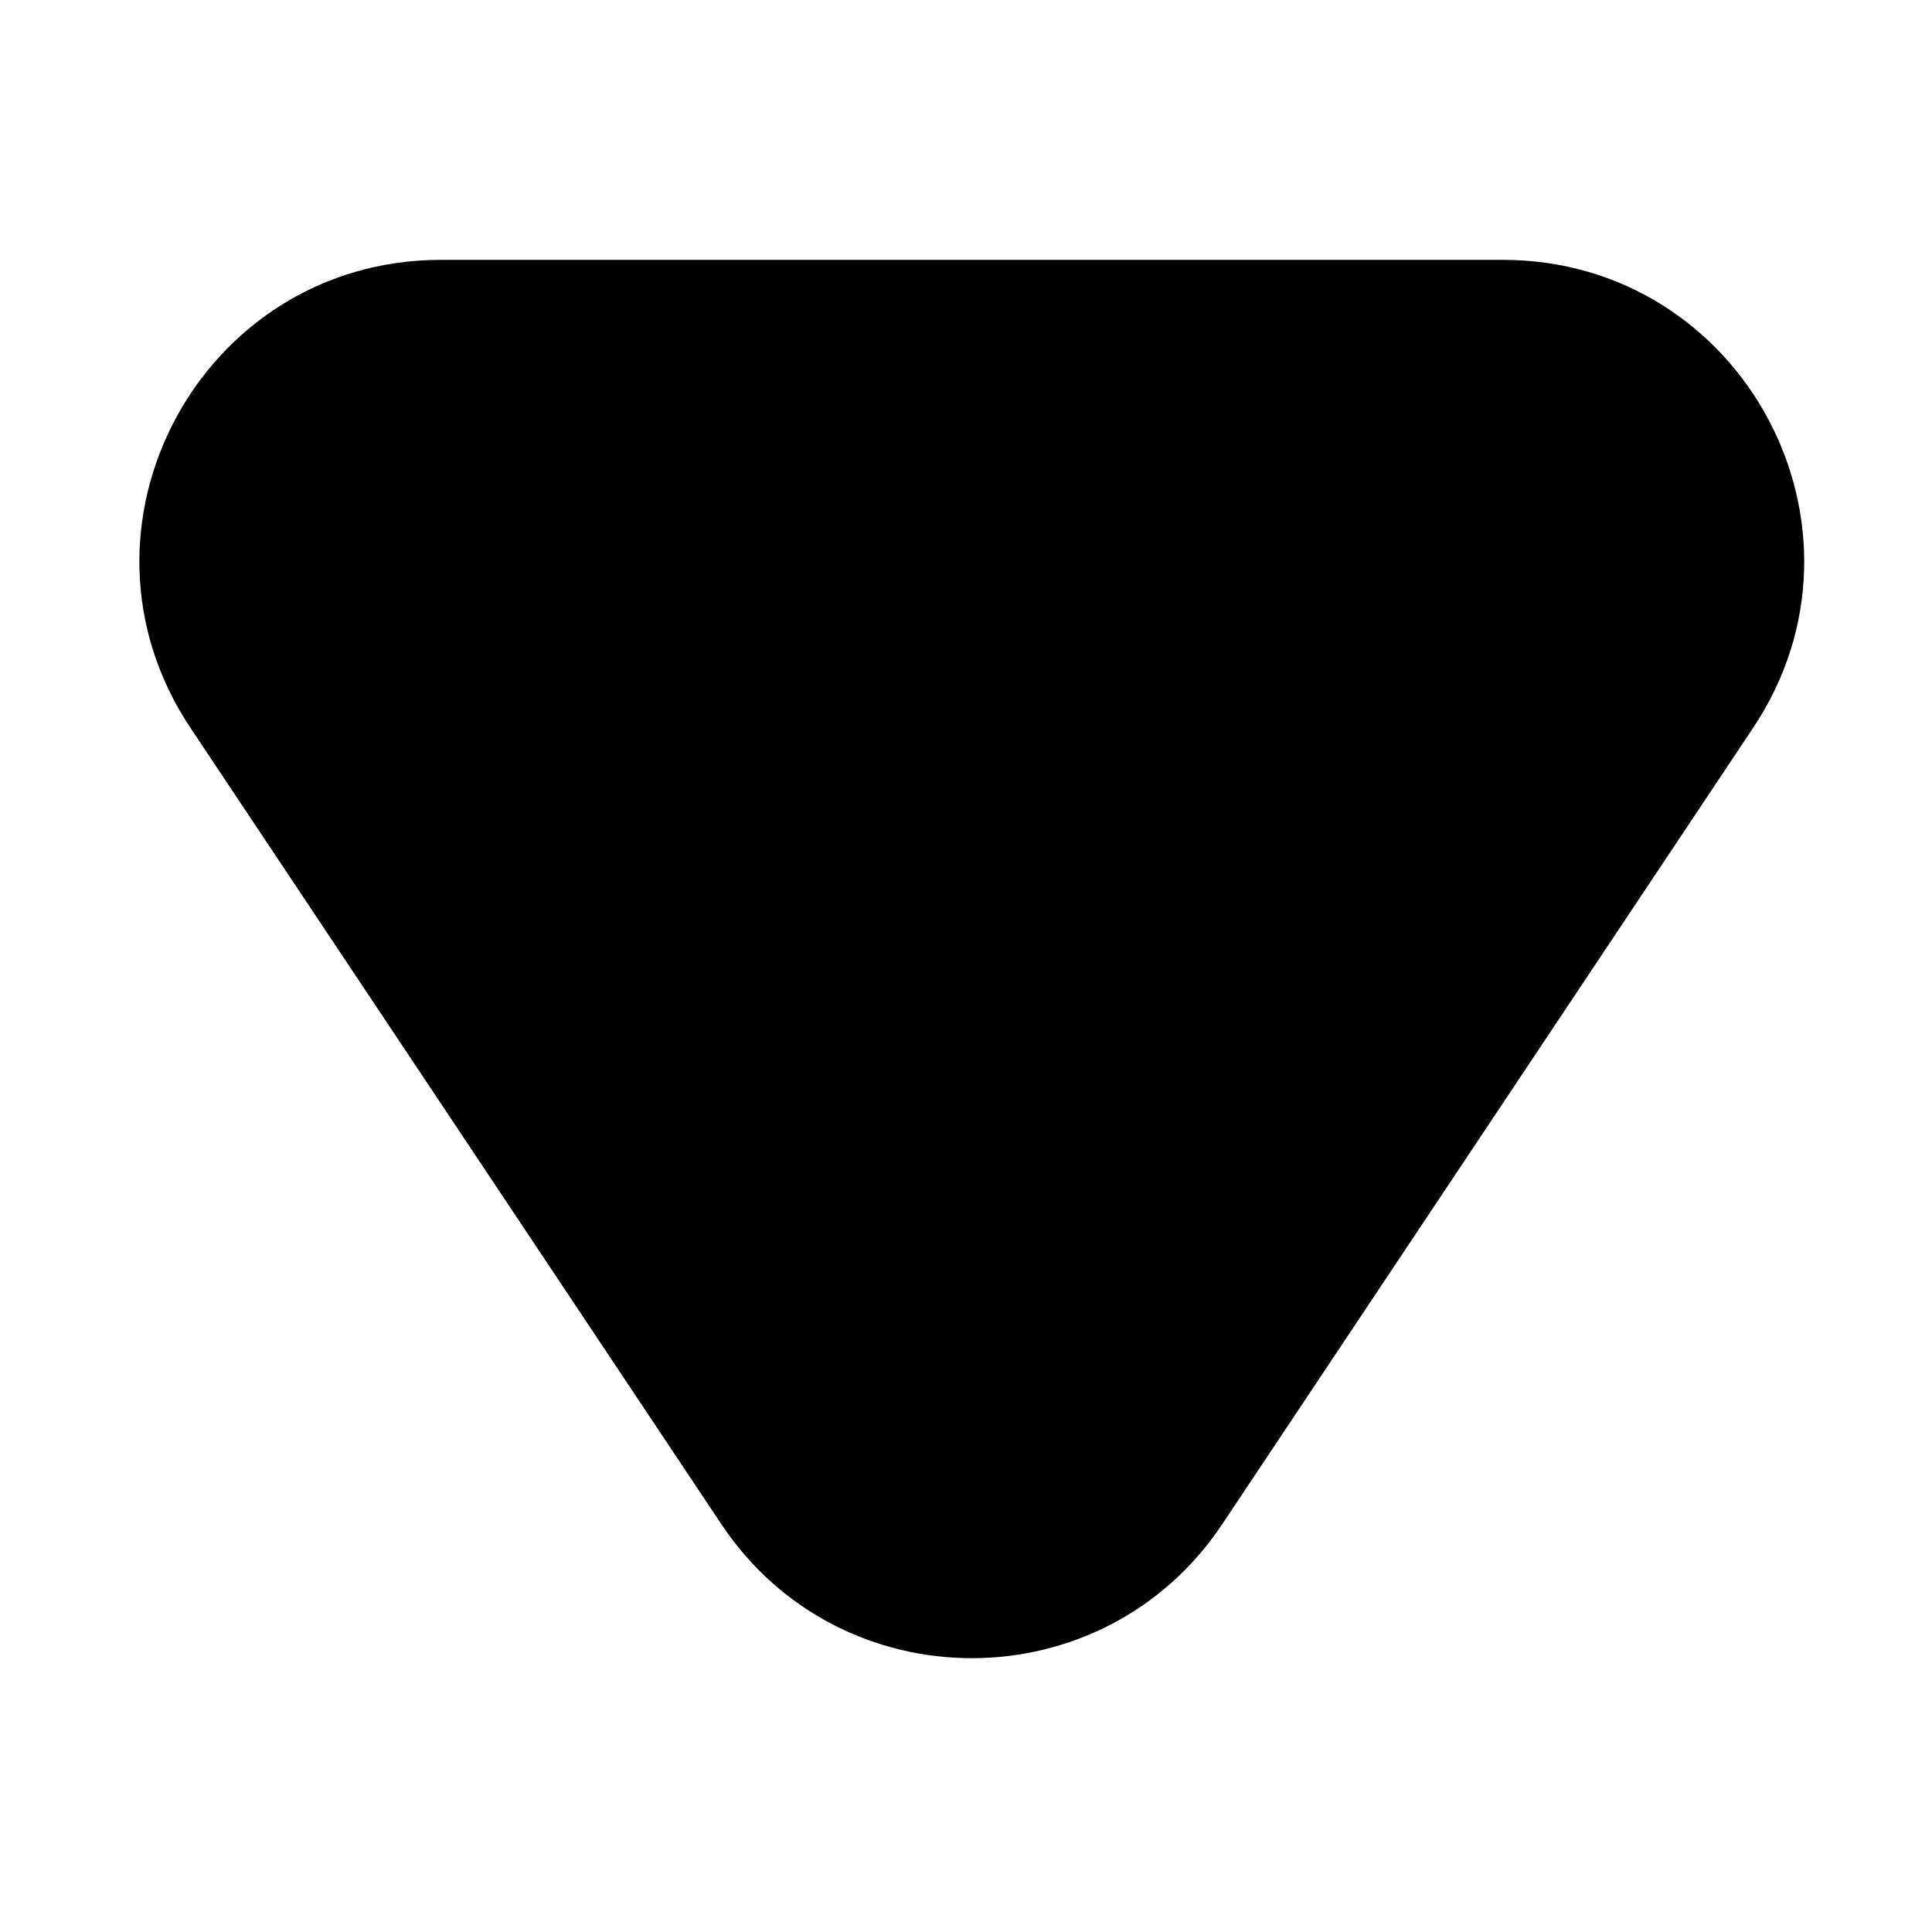
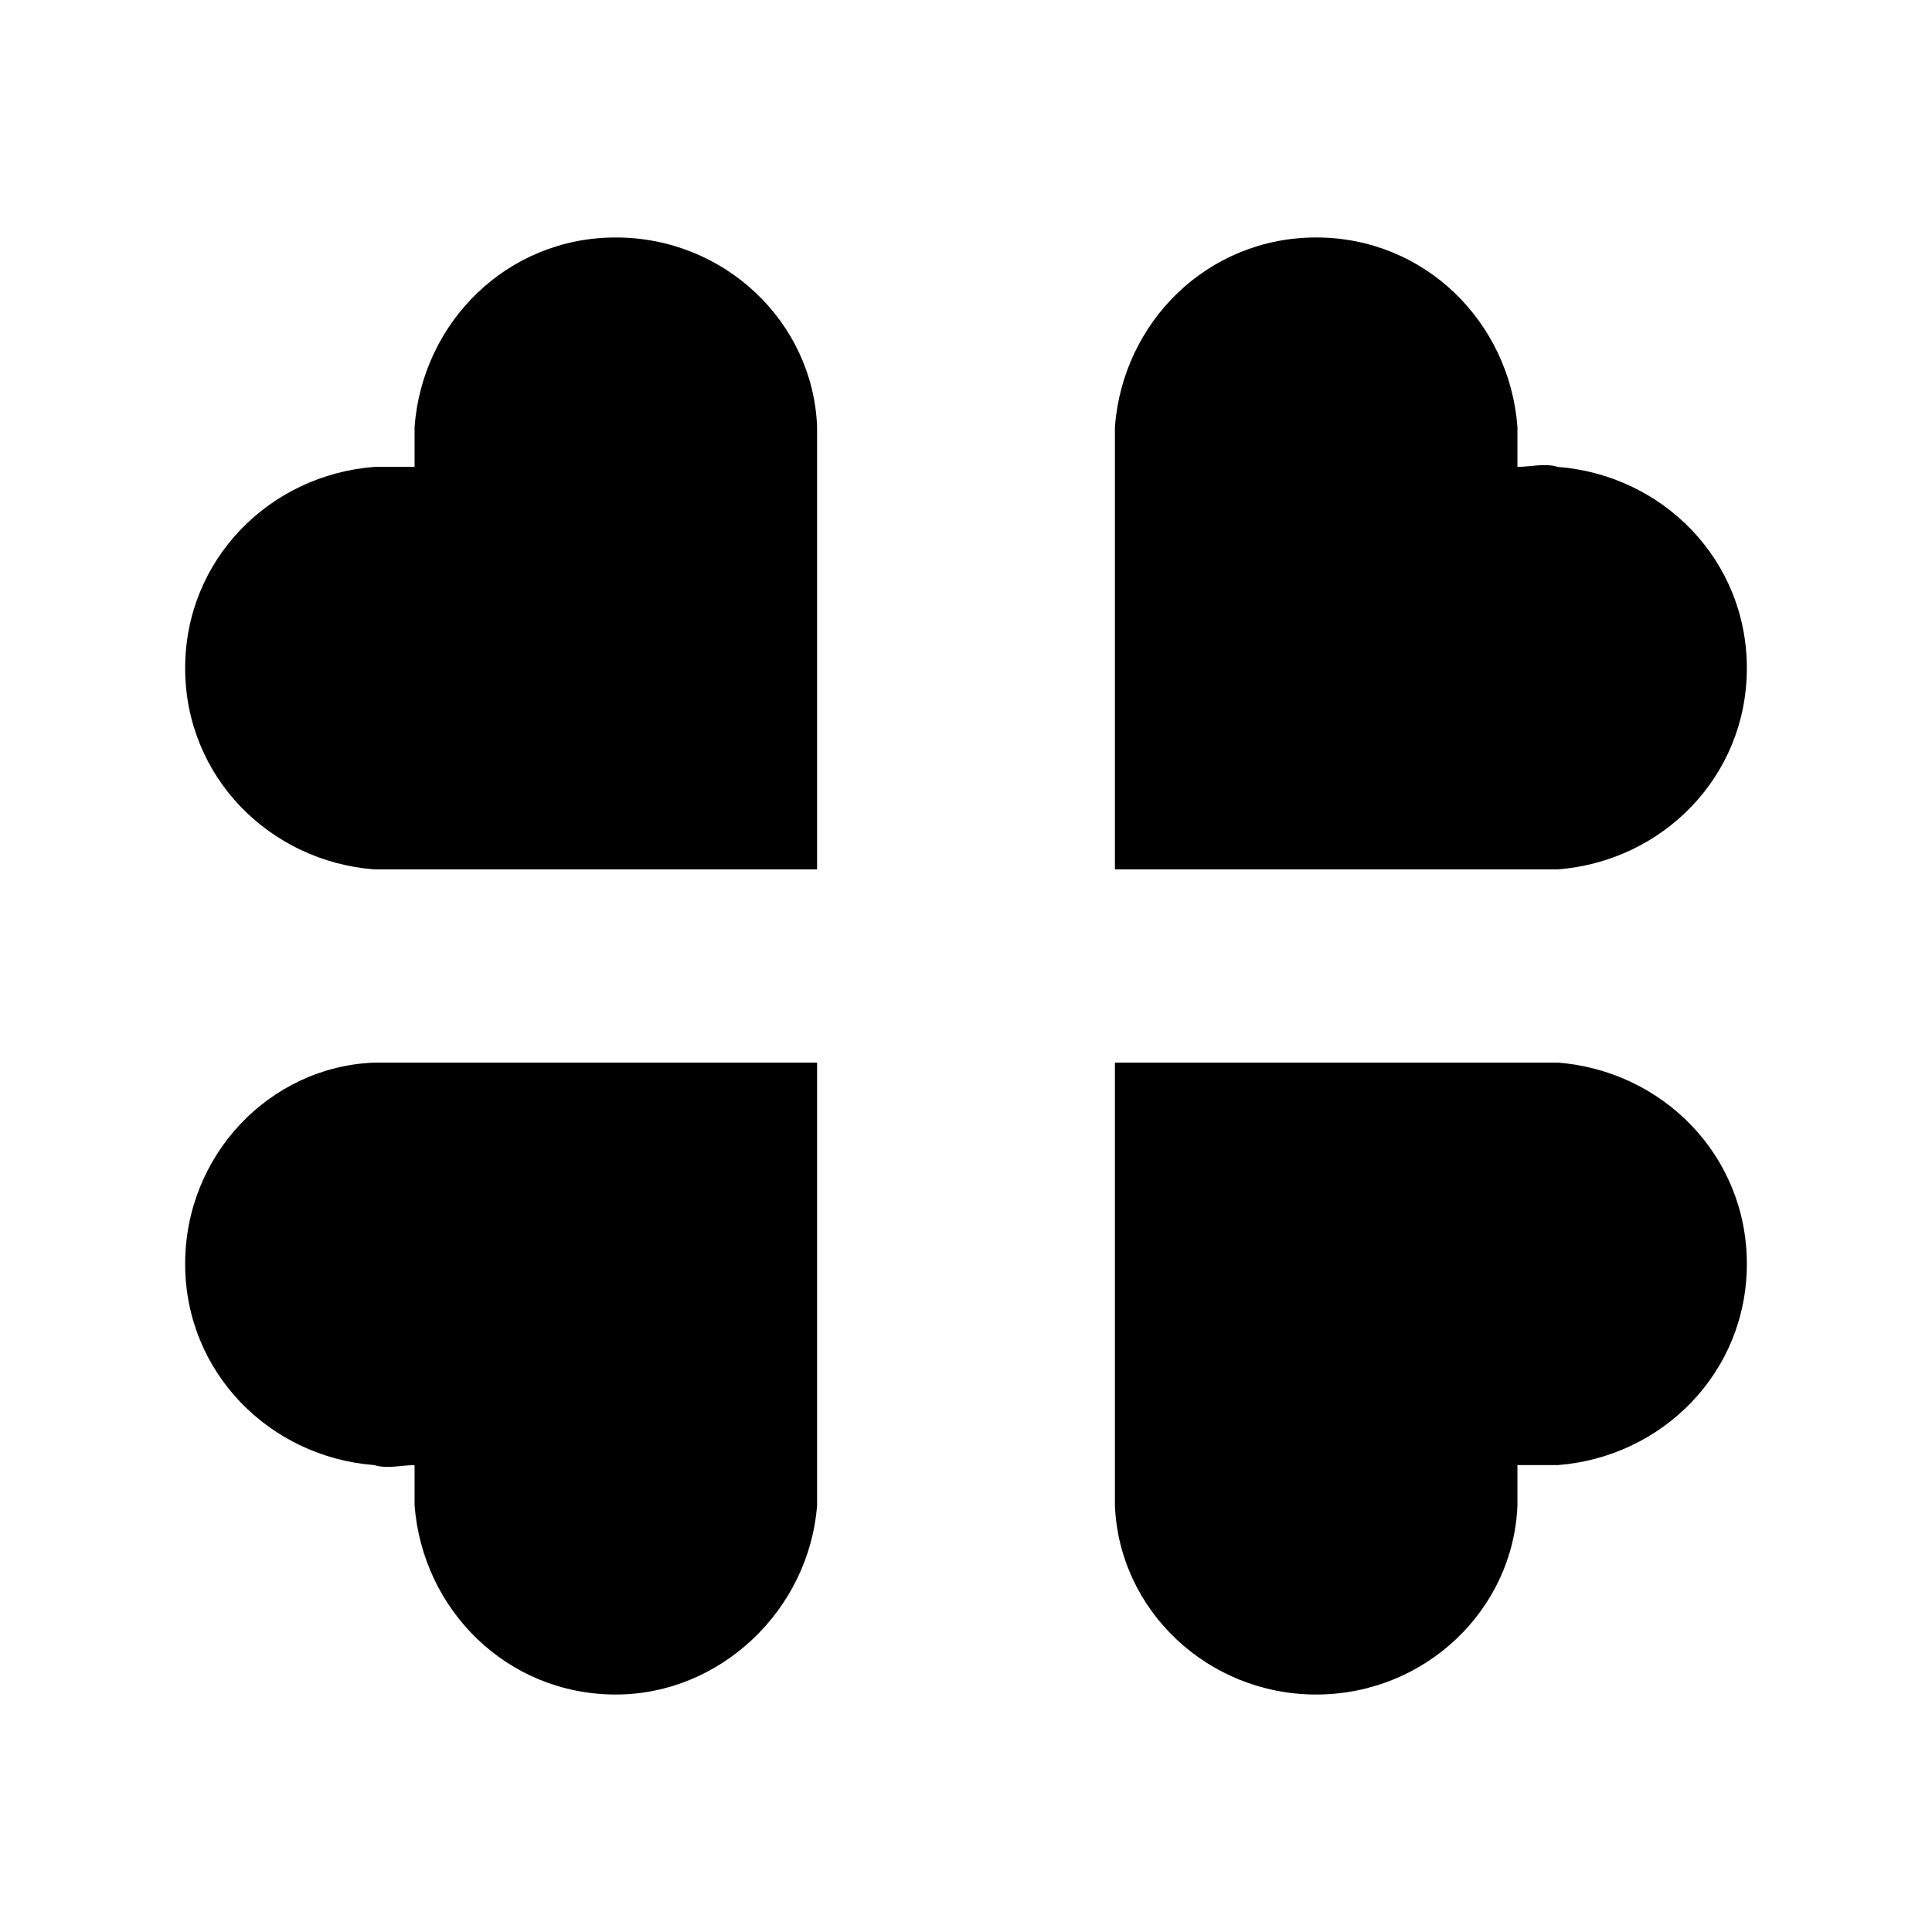
- <svg xmlns="http://www.w3.org/2000/svg" t="1734915694336" class="icon" viewBox="0 0 1024 1024" version="1.1" p-id="2290" width="200" height="200">
-   <path d="M382.35 807.882l-281.403-422.105c-70.709-106.012 5.321-248.044 132.72-248.044h562.806c127.399 0 203.429 142.032 132.72 248.044L647.79 807.882c-63.137 94.654-202.303 94.654-265.44 0z" p-id="2291" />
+ <svg xmlns="http://www.w3.org/2000/svg" t="1736942763782" class="icon" viewBox="0 0 1024 1024" version="1.1" p-id="23594" width="200" height="200">
+   <path d="M200.533 435.2H411.733L275.2 298.667c4.267-4.267 6.4-8.533 6.4-14.933 0-12.8-10.667-21.333-21.333-21.333-4.267 0-8.533 2.133-12.8 4.267 4.267 8.533 8.533 14.933 14.933 21.333-6.4-6.4-12.8-10.667-21.333-14.933-10.667-4.267-23.467-8.533-36.267-8.533h-4.267c-44.8 2.133-81.067 40.533-81.067 85.333 0 46.933 36.267 83.2 81.067 85.333z" p-id="23595" />
+   <path d="M260.267 307.2c6.4 0 12.8-2.133 14.933-6.4 4.267-4.267 6.4-8.533 6.4-14.933 0-12.8-10.667-21.333-21.333-21.333-4.267 0-8.533 2.133-12.8 4.267-2.133 0-2.133 2.133-4.267 2.133-2.133 2.133-2.133 2.133-2.133 4.267-2.133 4.267-4.267 6.4-4.267 12.8 0 8.533 10.667 19.2 23.467 19.2z" p-id="23596" />
+   <path d="M200.533 435.2H411.733L275.2 298.667c4.267-4.267 6.4-8.533 6.4-14.933 0-12.8-10.667-21.333-21.333-21.333-4.267 0-8.533 2.133-12.8 4.267 4.267 8.533 8.533 14.933 14.933 21.333-6.4-6.4-12.8-10.667-21.333-14.933-10.667-4.267-23.467-8.533-36.267-8.533h-4.267c-44.8 2.133-81.067 40.533-81.067 85.333 0 46.933 36.267 83.2 81.067 85.333z" p-id="23597" />
+   <path d="M260.267 307.2c6.4 0 12.8-2.133 14.933-6.4 4.267-4.267 6.4-8.533 6.4-14.933 0-12.8-10.667-21.333-21.333-21.333-4.267 0-8.533 2.133-12.8 4.267-2.133 0-2.133 2.133-4.267 2.133-2.133 2.133-2.133 2.133-2.133 4.267-2.133 4.267-4.267 6.4-4.267 12.8 0 8.533 10.667 19.2 23.467 19.2z" p-id="23598" />
+   <path d="M411.733 232.533v206.933H200.533c-44.8-2.133-81.067-40.533-81.067-85.333s36.267-83.2 81.067-85.333h4.267c21.333 0 42.667 8.533 57.6 21.333-12.8-14.933-21.333-34.133-21.333-57.6v-4.267c2.133-44.8 40.533-81.067 85.333-81.067s83.2 36.267 85.333 81.067v4.267z" p-id="23599" />
+   <path d="M433.067 460.8h-234.667c-55.467-4.267-100.267-49.067-100.267-106.667s44.8-102.4 100.267-106.667h21.333v-14.933-6.4c4.267-55.467 49.067-100.267 106.667-100.267s104.533 44.8 106.667 100.267v234.667z m-228.267-170.667h-4.267c-34.133 2.133-59.733 29.867-59.733 64s25.6 61.867 59.733 64H390.4v-185.6-4.267c-2.133-34.133-29.867-59.733-64-59.733s-61.867 25.6-64 59.733v4.267c0 14.933 6.4 32 17.067 42.667l-29.867 29.867c-12.8-10.667-29.867-14.933-44.8-14.933z" p-id="23600" />
+   <path d="M612.267 791.467v-206.933H823.467c44.8 2.133 81.067 40.533 81.067 85.333s-36.267 83.2-81.067 85.333h-4.267c-21.333 0-42.667-8.533-57.6-21.333 12.8 14.933 21.333 34.133 21.333 57.6v4.267c-2.133 44.8-40.533 81.067-85.333 81.067s-83.2-36.267-85.333-81.067v-4.267z" p-id="23601" />
+   <path d="M697.6 898.133c-57.6 0-104.533-44.8-106.667-100.267v-234.667h234.667c55.467 4.267 100.267 49.067 100.267 106.667s-44.8 102.4-100.267 106.667h-21.333v21.333c-2.133 55.467-49.067 100.267-106.667 100.267z m-64-292.267V795.733c2.133 34.133 29.867 59.733 64 59.733s61.867-25.6 64-59.733v-4.267c0-14.933-6.4-32-17.067-42.667l29.867-29.867c12.8 10.667 29.867 17.067 46.933 17.067 34.133-2.133 59.733-29.867 59.733-64s-25.6-61.867-59.733-64H633.6z" p-id="23602" />
+   <path d="M411.733 791.467v-206.933H200.533c-44.8 2.133-81.067 40.533-81.067 85.333s36.267 83.2 81.067 85.333h4.267c21.333 0 42.667-8.533 57.6-21.333-12.8 14.933-21.333 34.133-21.333 57.6v4.267c2.133 44.8 40.533 81.067 85.333 81.067s83.2-36.267 85.333-81.067v-4.267z" p-id="23603" />
+   <path d="M326.4 898.133c-57.6 0-102.4-44.8-106.667-100.267v-6.4-14.933c-6.4 0-14.933 2.133-21.333 0-55.467-4.267-100.267-49.067-100.267-106.667s44.8-104.533 100.267-106.667h234.667v234.667c-4.267 55.467-51.2 100.267-106.667 100.267z m-78.933-179.2l29.867 29.867c-10.667 12.8-17.067 27.733-17.067 42.667v4.267c2.133 34.133 29.867 59.733 64 59.733s61.867-25.6 64-59.733V605.867H200.533c-34.133 2.133-59.733 29.867-59.733 64s25.6 61.867 59.733 64h4.267c14.933 0 32-4.267 42.667-14.933z" p-id="23604" />
+   <path d="M612.267 232.533v206.933H823.467c44.8-2.133 81.067-40.533 81.067-85.333s-36.267-83.2-81.067-85.333h-4.267c-21.333 0-42.667 8.533-57.6 21.333 12.8-14.933 21.333-34.133 21.333-57.6v-4.267c-2.133-44.8-40.533-81.067-85.333-81.067s-83.2 36.267-85.333 81.067v4.267z" p-id="23605" />
+   <path d="M819.2 460.8H590.933V232.533v-6.4c4.267-55.467 49.067-100.267 106.667-100.267s102.4 44.8 106.667 100.267v21.333c6.4 0 14.933-2.133 21.333 0 55.467 4.267 100.267 49.067 100.267 106.667s-44.8 102.4-100.267 106.667h-6.4z m-185.6-42.667H823.467c34.133-2.133 59.733-29.867 59.733-64s-25.6-61.867-59.733-64h-4.267c-14.933 0-32 6.4-42.667 17.067L746.667 275.2c10.667-12.8 17.067-27.733 17.067-42.667v-4.267c-2.133-34.133-29.867-59.733-64-59.733s-61.867 25.6-64 59.733V418.133z" p-id="23606" />
</svg>
